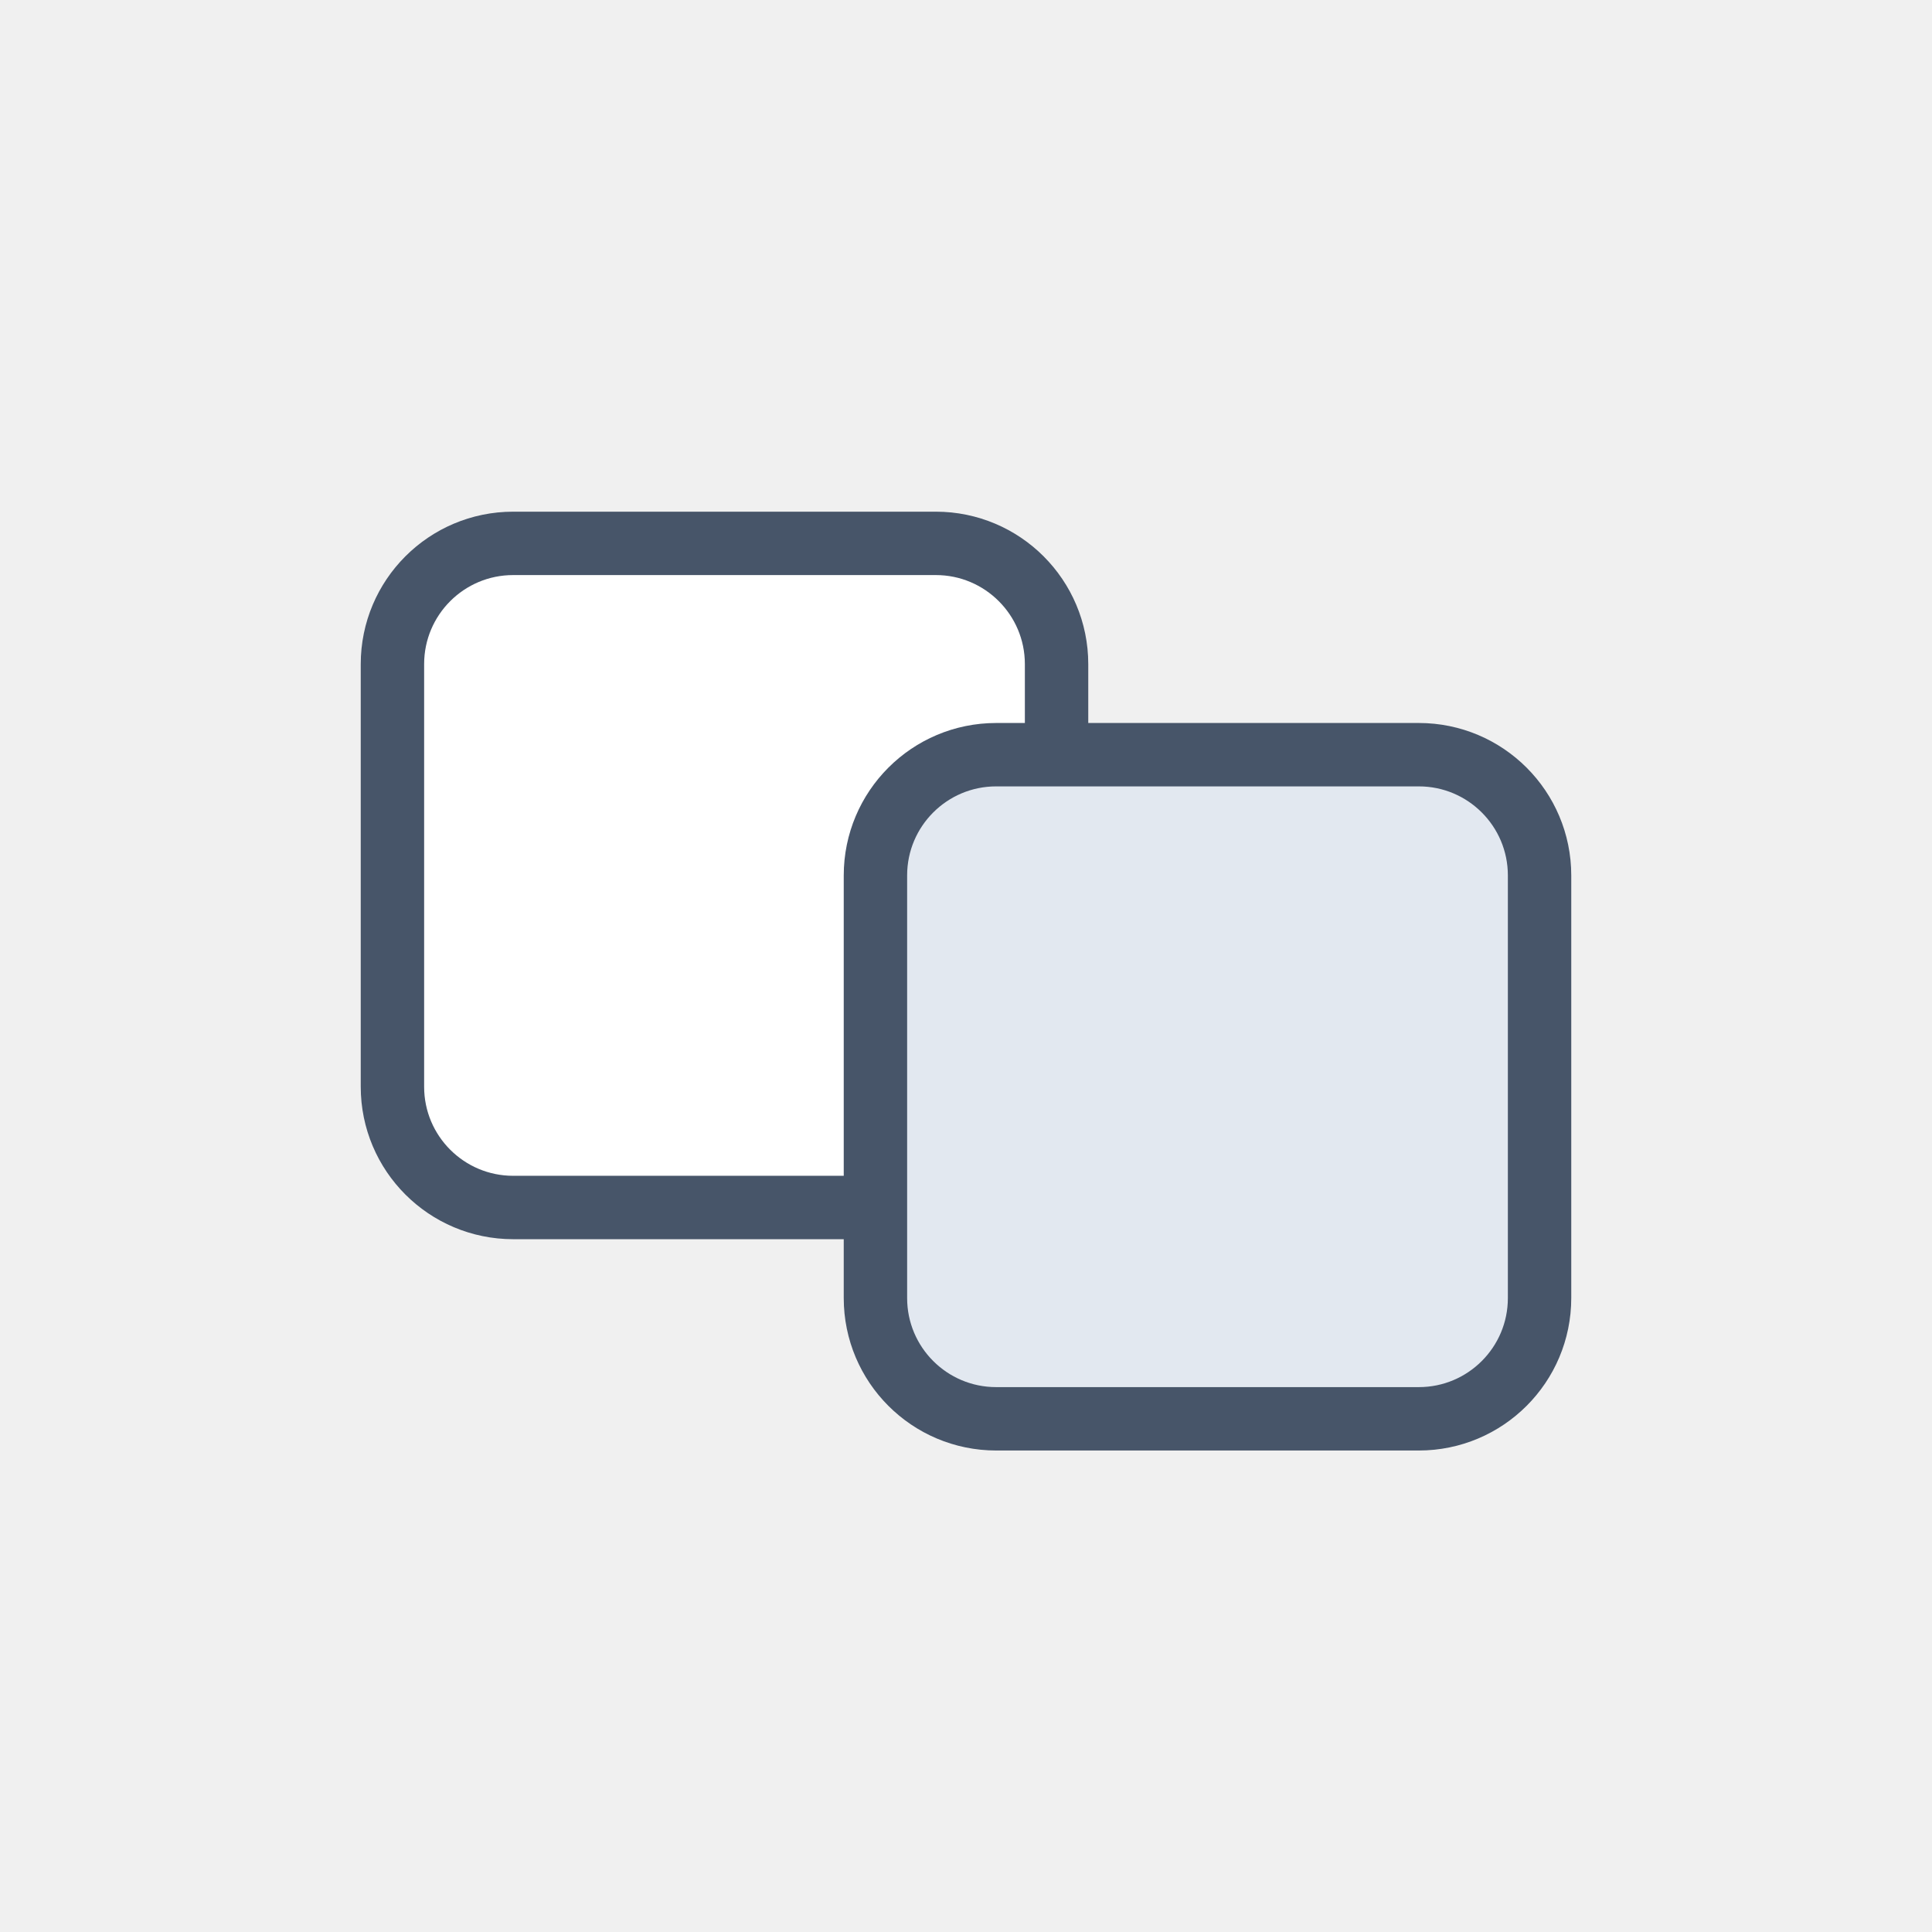
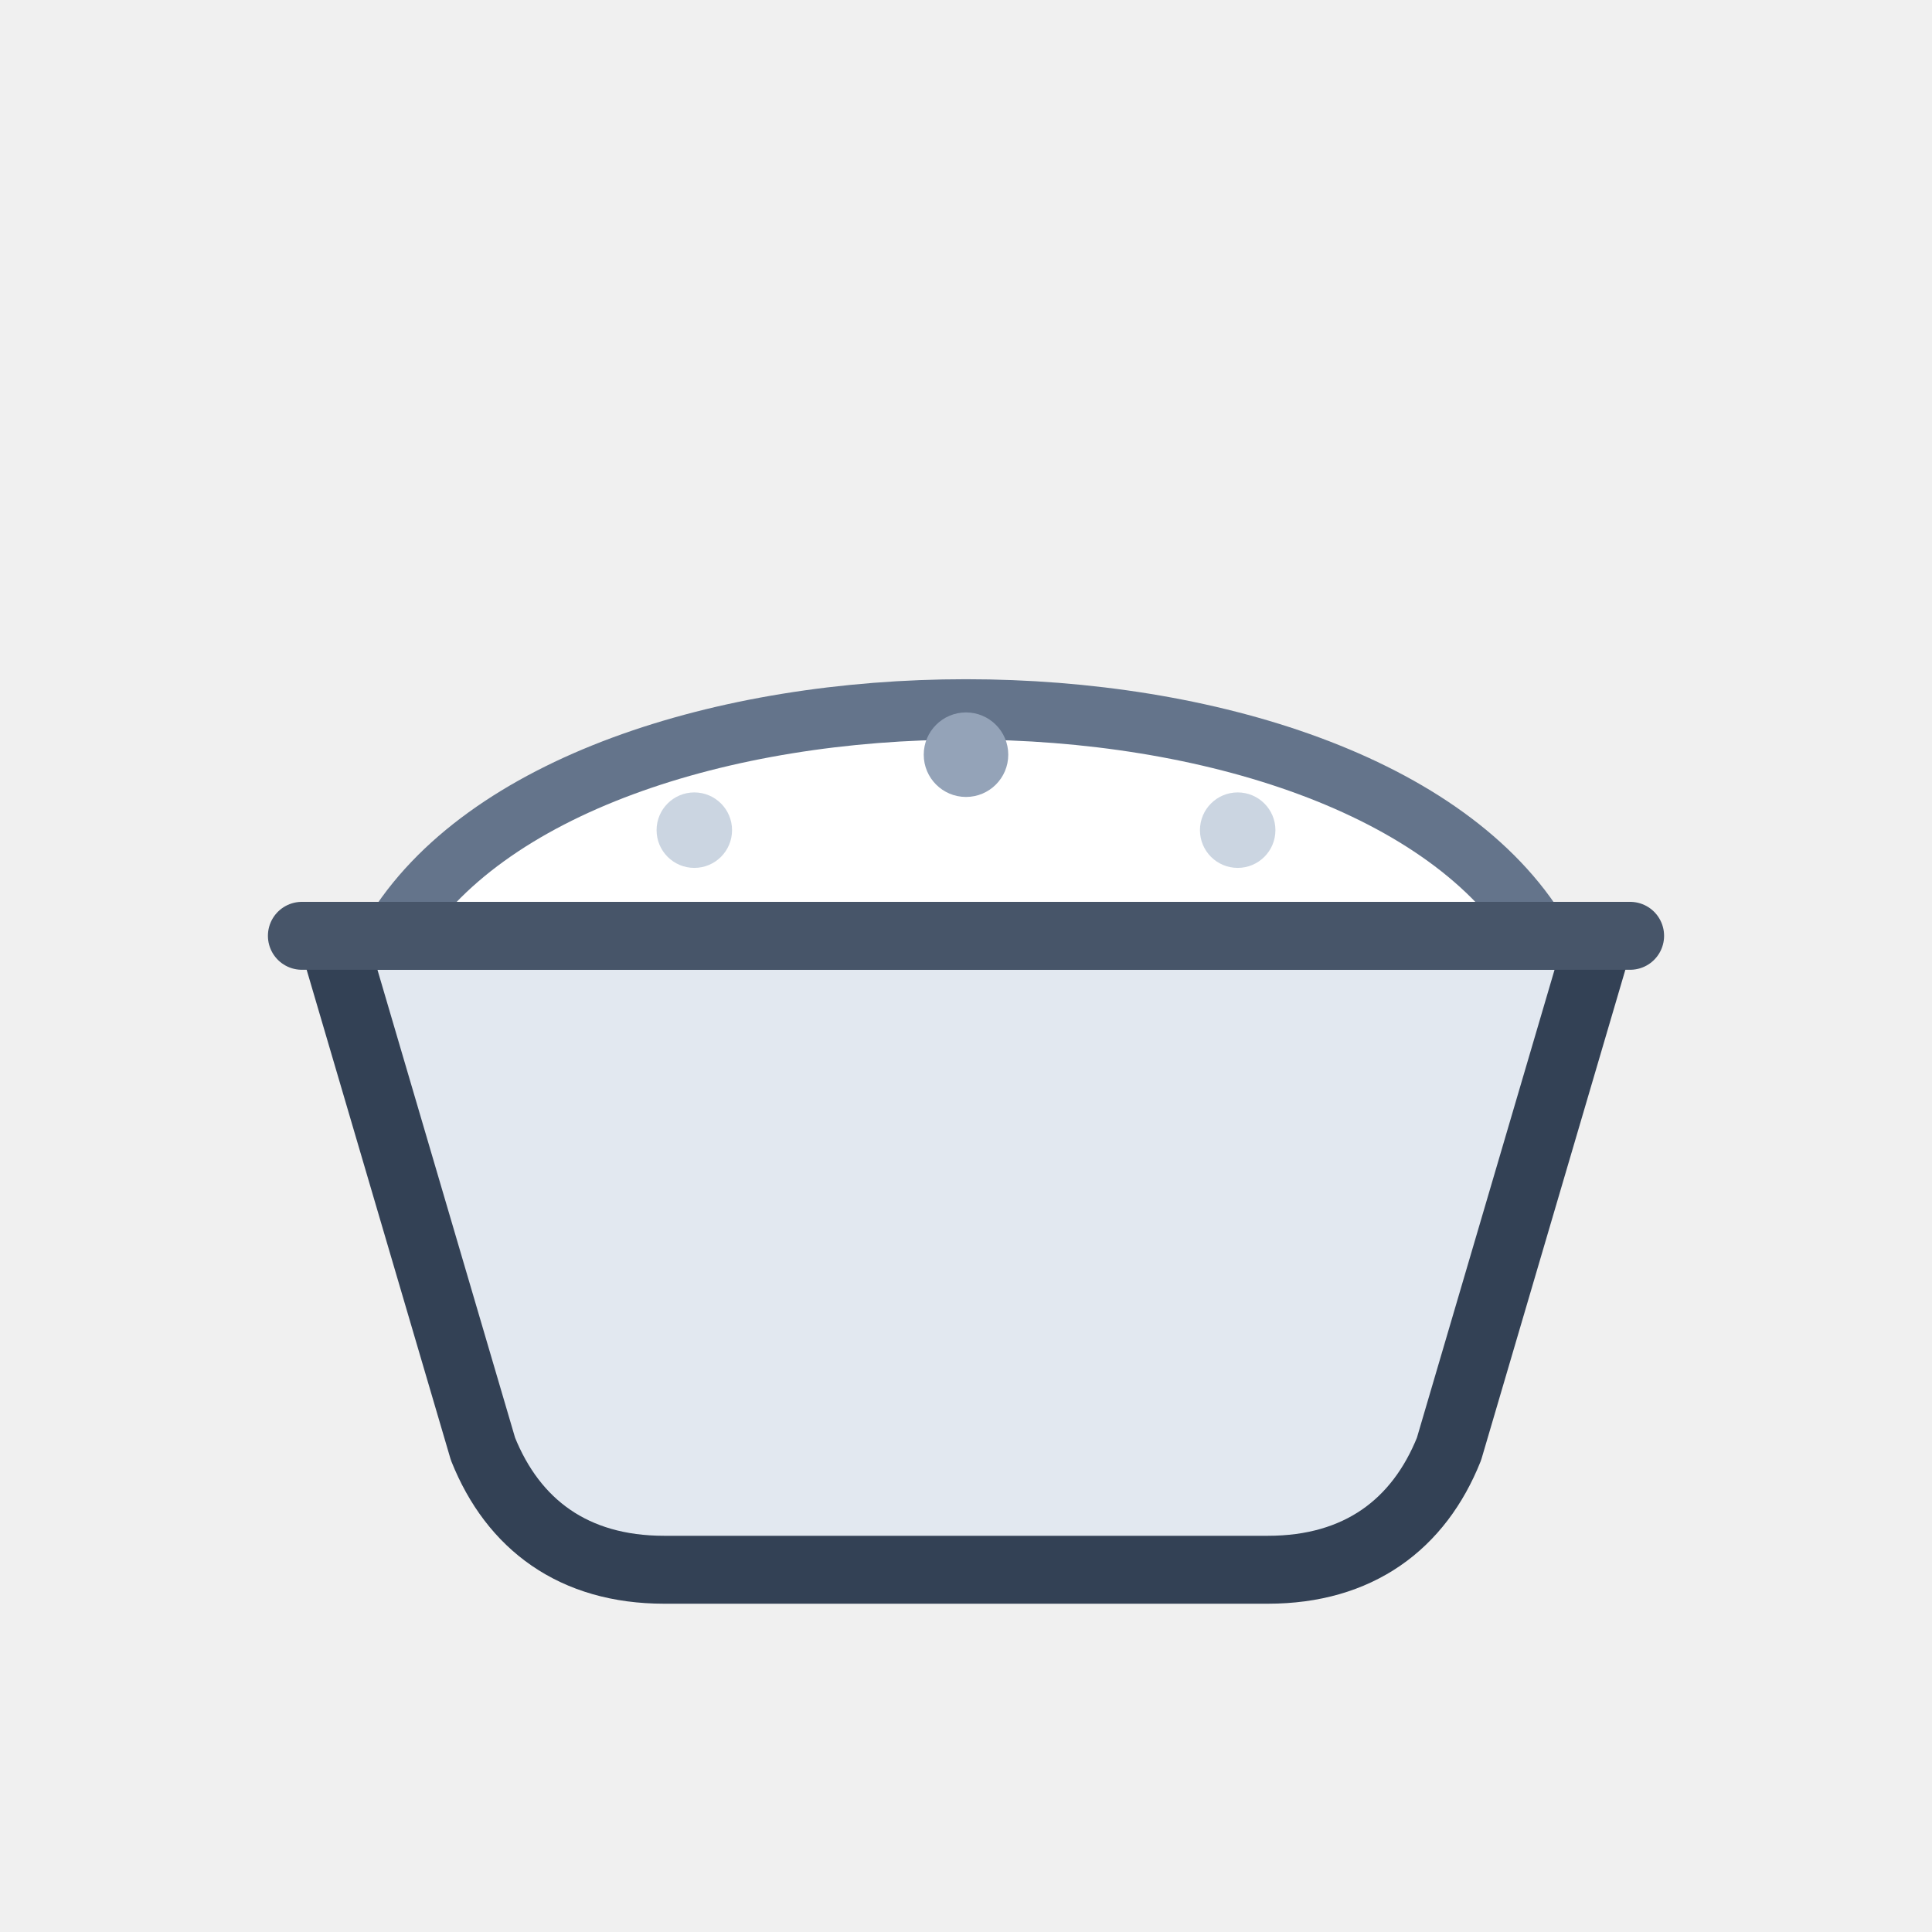
<svg xmlns="http://www.w3.org/2000/svg" viewBox="0 0 128 128" width="128" height="128">
  <g stroke-linecap="round" stroke-linejoin="round">
-     <rect x="26" y="36" width="44" height="44" rx="8" fill="#FFFFFF" stroke="#475569" stroke-width="4.2" />
-     <rect x="58" y="50" width="44" height="44" rx="8" fill="#E2E8F0" stroke="#475569" stroke-width="4.2" />
+     <path d="M26 62 C38 42 90 42 102 62 Z" fill="#FFFFFF" stroke="#64748B" stroke-width="4" />
+     <circle cx="46" cy="55" r="2.5" fill="#CBD5E1" />
+     <circle cx="64" cy="50" r="2.8" fill="#94A3B8" />
+     <circle cx="82" cy="55" r="2.5" fill="#CBD5E1" />
+     <path d="M22 62 H106 L96 96 C94 101 90 104 84 104 H44 C38 104 34 101 32 96 Z" fill="#E2E8F0" stroke="#334155" stroke-width="4.5" />
+     <line x1="20" y1="62" x2="108" y2="62" stroke="#475569" stroke-width="4.5" />
  </g>
</svg>
